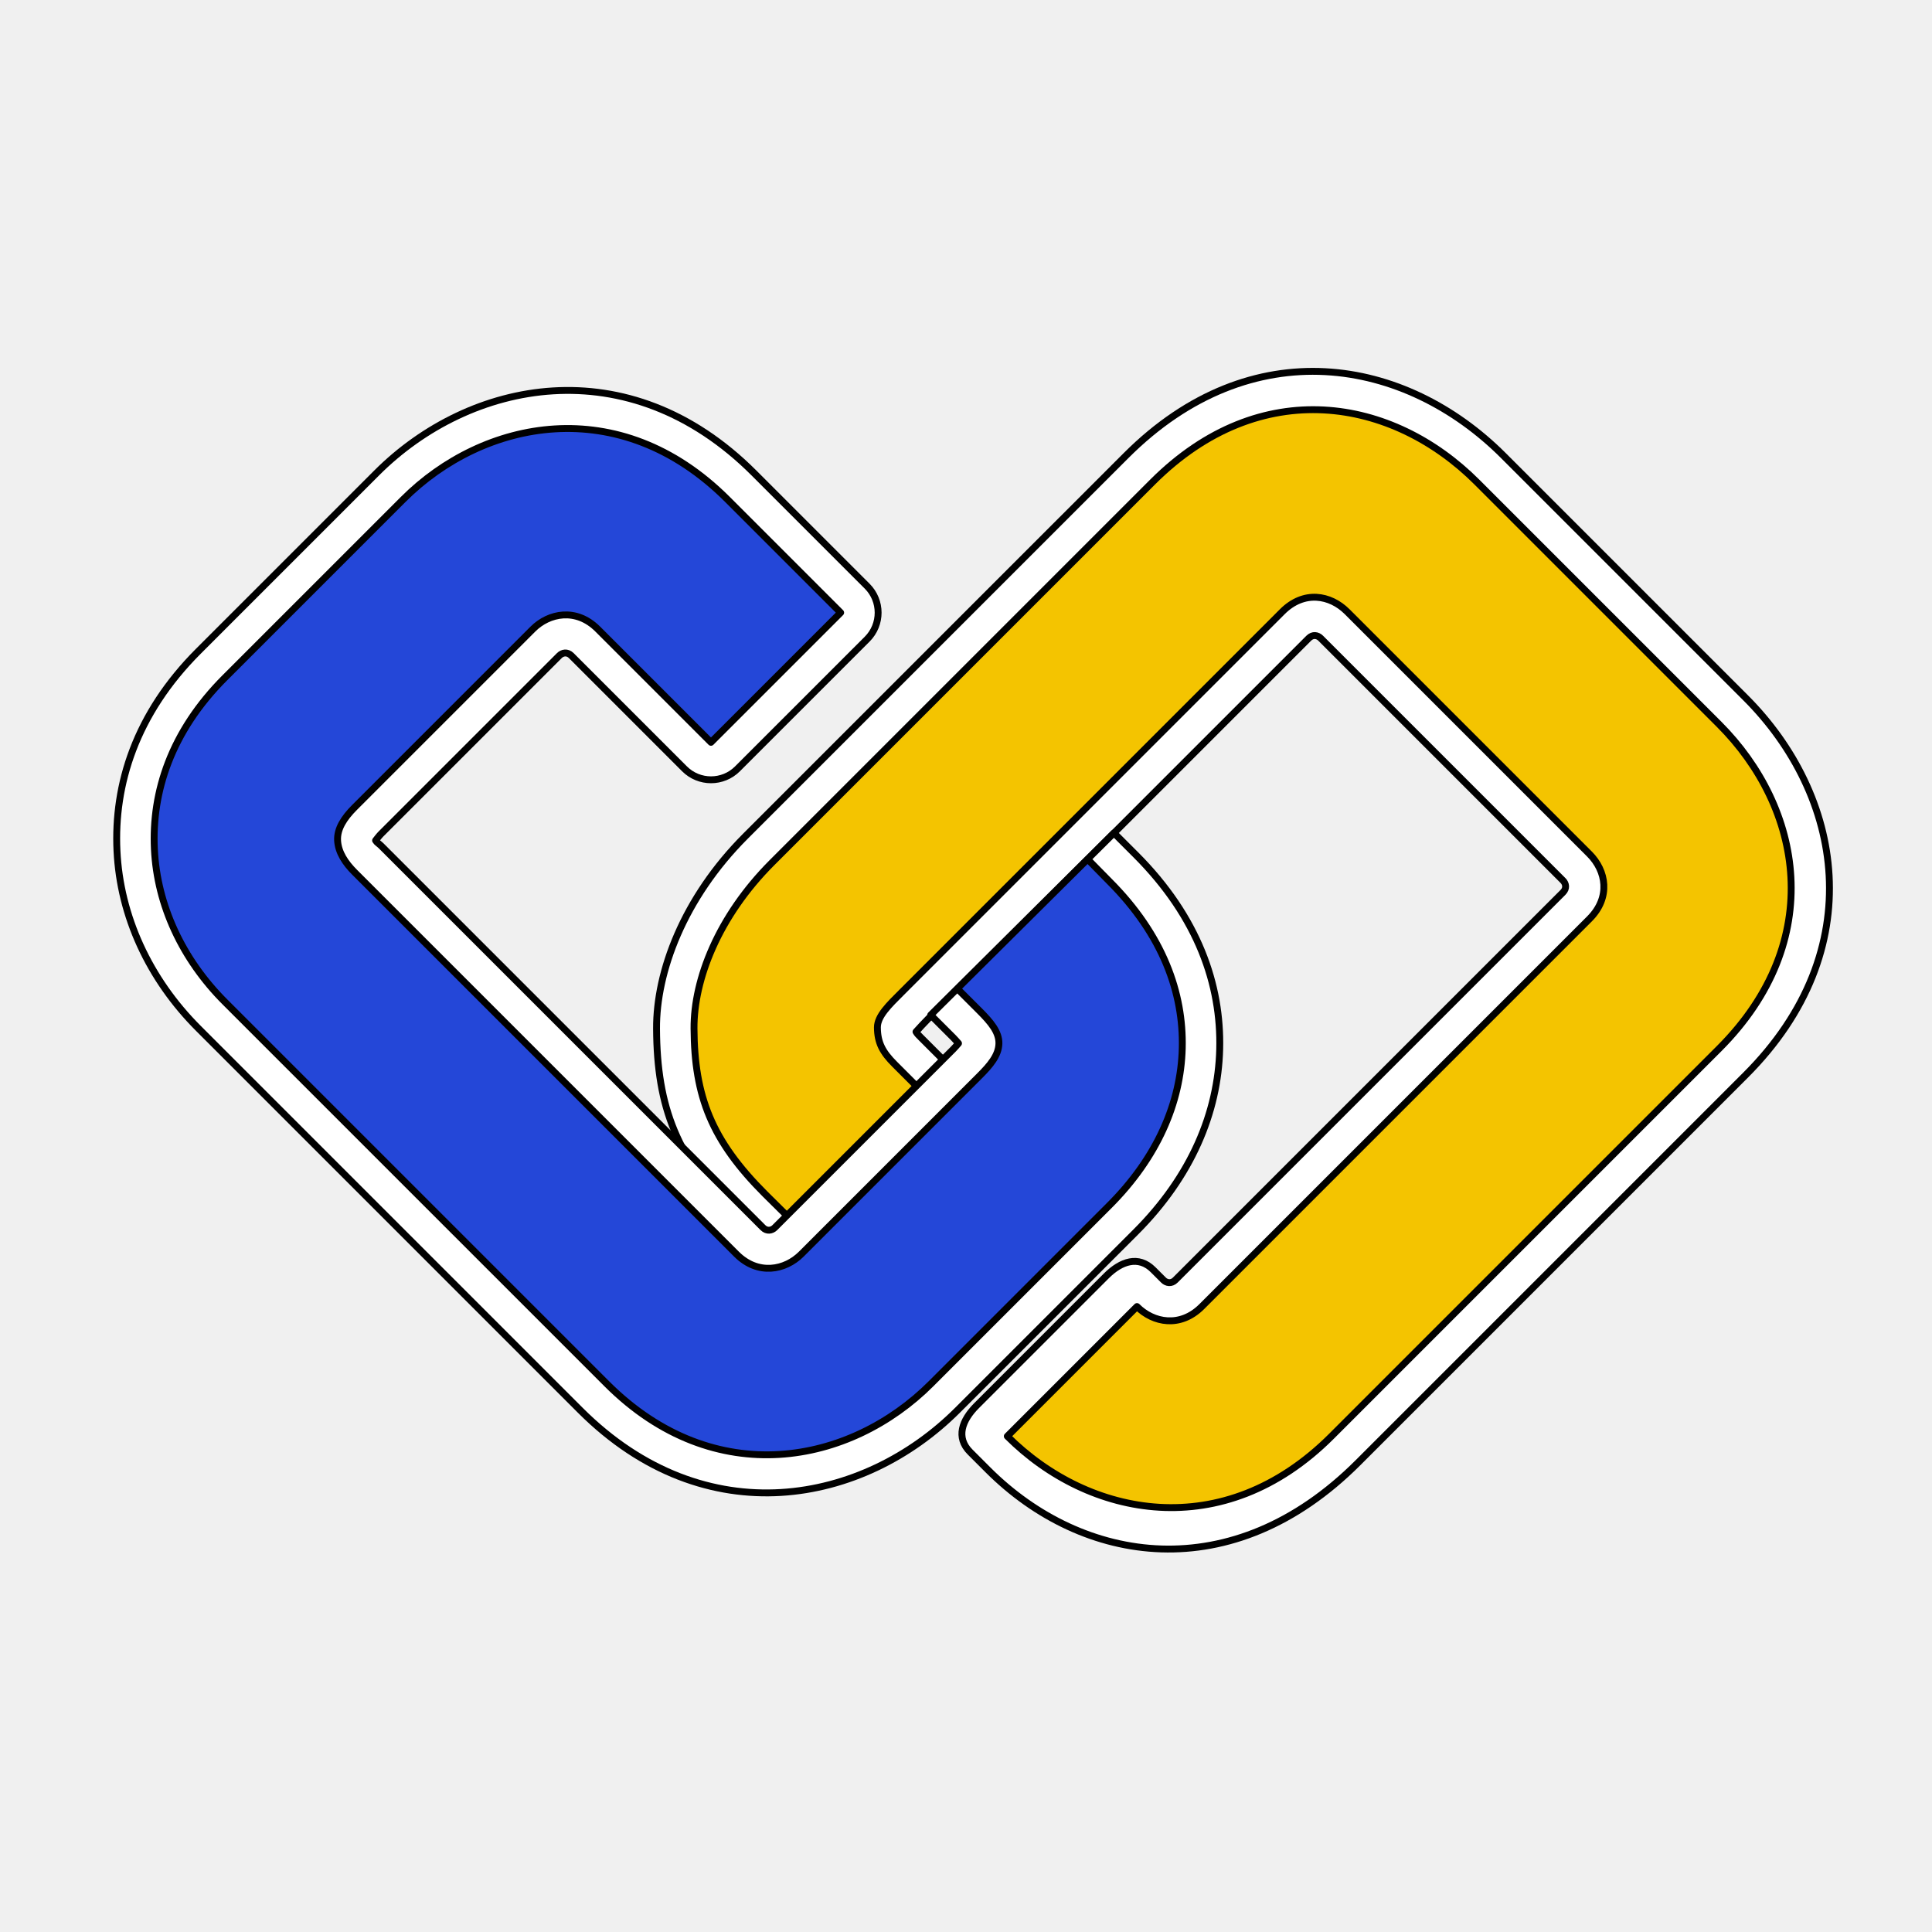
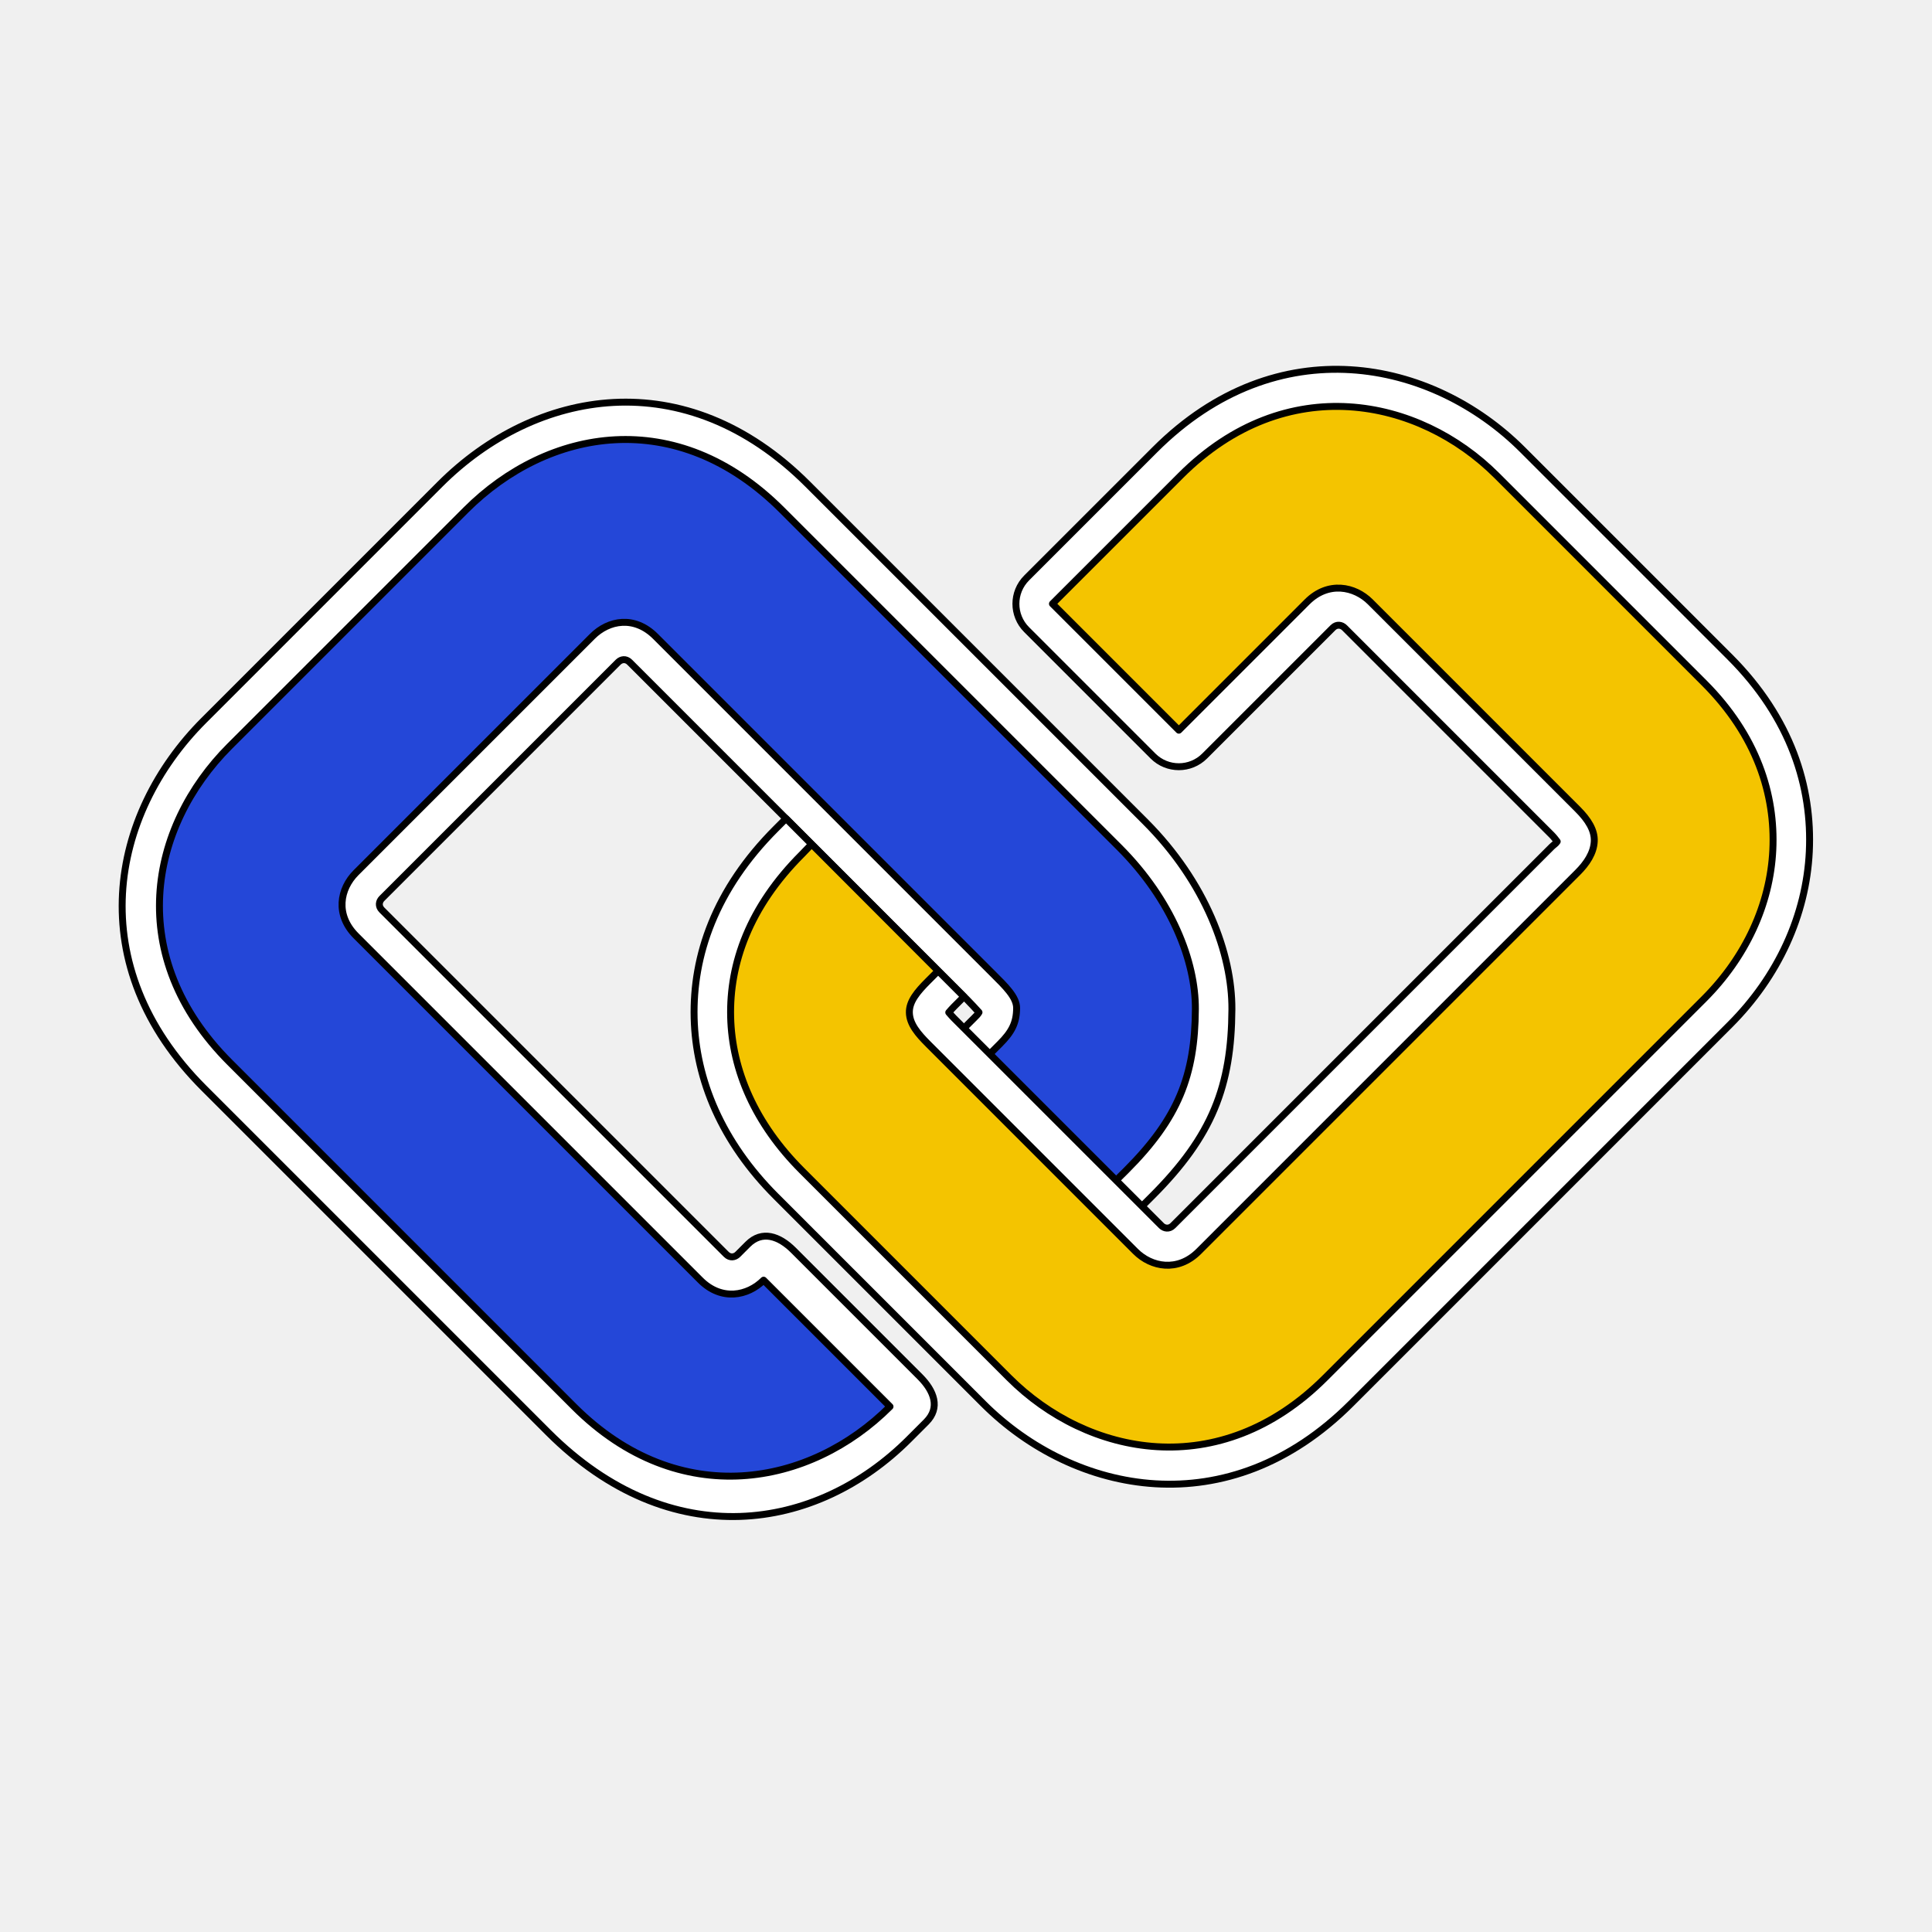
- <svg xmlns="http://www.w3.org/2000/svg" xmlns:ns1="https://www.affinity.studio/" width="100%" height="100%" viewBox="0 0 842 842" version="1.1" xml:space="preserve" style="fill-rule:evenodd;clip-rule:evenodd;stroke-linejoin:round;stroke-miterlimit:2;">
-   <rect id="ArtBoard1" x="0" y="0" width="841.89" height="841.89" style="fill:none;" />
-   <g id="ArtBoard11" ns1:id="ArtBoard1">
-     <g transform="matrix(1.04029,0,0,1.04029,12.98416,-83.31524)">
-       <g transform="matrix(1.797076,-1.797076,1.797076,1.797076,-173.5554,-131.0647)">
-         <g transform="matrix(0,3.778938,-3.778938,0,117.4585,189.1514)">
-           <path d="M40.76,40L40.76,48L37.772,48C34.475,48 32.589,47.169 30.482,45.086C28.961,43.583 27.772,40.879 27.772,37.564L27.772,14.085C27.772,7.418 32.583,4.085 37.772,4.085L52.722,4.085C57.856,4.085 62.722,7.418 62.722,14.085L62.722,38C62.722,44.667 57.742,48 52.722,48L52.574,48L52.574,40L52.722,40C53.726,40 54.722,39.333 54.722,38L54.722,14.085C54.722,12.751 53.748,12.085 52.722,12.085L37.772,12.085C36.734,12.085 35.772,12.751 35.772,14.085L35.772,37.564C35.772,38.336 35.752,39.046 36.106,39.397C36.581,39.867 37.028,40 37.772,40L40.76,40Z" style="fill:rgb(244,196,0);" />
-         </g>
-         <g transform="matrix(0,3.778938,-3.778938,0,117.4585,189.1514)">
-           <path d="M37.431,38.341C37.527,38.369 37.636,38.366 37.772,38.366L40.613,38.366L40.559,49.363L40.444,49.634L37.772,49.634C33.953,49.634 31.773,48.661 29.333,46.249C27.573,44.509 26.137,41.4 26.137,37.564L26.137,14.085C26.137,6.328 31.735,2.45 37.772,2.45L52.722,2.45C58.695,2.45 64.356,6.328 64.356,14.085L64.356,38C64.356,45.756 59.004,49.634 53.163,49.634L52.065,49.634C51.163,49.634 50.831,48.903 50.831,48L50.831,40C50.831,39.097 51.184,38.366 52.086,38.366L52.722,38.366C52.905,38.366 53.087,38.244 53.087,38L53.087,14.085C53.087,13.841 52.909,13.719 52.722,13.719L37.772,13.719C37.582,13.719 37.406,13.841 37.406,14.085L37.406,37.564C37.406,37.801 37.421,38.138 37.431,38.341ZM40.664,40L37.772,40C37.028,40 36.581,39.867 36.106,39.397C35.752,39.046 35.772,38.336 35.772,37.564L35.772,14.085C35.772,12.751 36.734,12.085 37.772,12.085L52.722,12.085C53.748,12.085 54.722,12.751 54.722,14.085L54.722,38C54.722,39.333 53.726,40 52.722,40L52.722,48C57.742,48 62.722,44.667 62.722,38L62.722,14.085C62.722,7.418 57.856,4.085 52.722,4.085L37.772,4.085C32.583,4.085 27.772,7.418 27.772,14.085L27.772,37.564C27.772,40.879 28.961,43.583 30.482,45.086C32.589,47.169 34.475,48 37.772,48L40.617,47.987L40.664,40Z" style="fill:white;stroke:black;stroke-width:0.3px;" />
-         </g>
-         <g transform="matrix(0,3.778938,-3.778938,0,114.6762,186.3691)">
-           <path d="M38.064,35L38.064,27L39.487,27C42.801,27 45.228,28.155 46.885,29.897C48.53,31.627 49.487,34.047 49.487,37L49.487,48C49.487,52.956 46.154,58 39.487,58L15.929,58C13.295,58 10.851,57.107 9.039,55.46C7.204,53.792 5.929,51.335 5.929,48L5.929,37C5.929,32.07 9.262,27 15.929,27L22.915,27L22.915,35L15.929,35C14.595,35 13.929,36.014 13.929,37L13.929,48C13.929,48.667 14.053,49.206 14.42,49.54C14.809,49.894 15.363,50 15.929,50L39.487,50C40.82,50 41.487,48.991 41.487,48L41.487,37C41.487,36.36 41.445,35.785 41.089,35.411C40.744,35.048 40.177,35 39.487,35L38.064,35Z" style="fill:rgb(36,71,216);" />
-         </g>
-         <g transform="matrix(0,3.778938,-3.778938,0,114.6762,186.3691)">
-           <path d="M15.597,48.373C15.694,48.399 15.815,48.366 15.929,48.366L39.487,48.366C39.731,48.366 39.853,48.181 39.853,48L39.853,37C39.853,36.9 39.844,36.766 39.835,36.65C39.72,36.642 39.589,36.634 39.487,36.634L38.103,36.634L38.14,25.366L39.487,25.366C43.339,25.366 46.143,26.746 48.069,28.771C49.978,30.778 51.121,33.574 51.121,37L51.121,48C51.121,53.766 47.243,59.634 39.487,59.634L15.929,59.634C12.873,59.634 10.042,58.58 7.94,56.669C5.805,54.729 4.294,51.881 4.294,48L4.294,37C4.294,31.265 8.172,25.366 15.929,25.366L22.915,25.366C23.818,25.366 24.55,26.097 24.55,27L24.55,35C24.55,35.903 23.818,36.634 22.915,36.634L15.929,36.634C15.685,36.634 15.563,36.82 15.563,37L15.563,48C15.563,48.115 15.584,48.279 15.597,48.373ZM38.134,26.988L38.108,35L39.487,35C40.177,35 40.744,35.048 41.089,35.411C41.445,35.785 41.487,36.36 41.487,37L41.487,48C41.487,48.991 40.82,50 39.487,50L15.929,50C15.363,50 14.809,49.894 14.42,49.54C14.053,49.206 13.929,48.667 13.929,48L13.929,37C13.929,36.014 14.595,35 15.929,35L22.915,35L22.915,27L15.929,27C9.262,27 5.929,32.07 5.929,37L5.929,48C5.929,51.335 7.204,53.792 9.039,55.46C10.851,57.107 13.295,58 15.929,58L39.487,58C46.154,58 49.487,52.956 49.487,48L49.487,37C49.487,34.047 48.53,31.627 46.885,29.897C45.228,28.155 42.801,27 39.487,27L38.134,26.988Z" style="fill:white;stroke:black;stroke-width:0.3px;" />
+ <svg xmlns="http://www.w3.org/2000/svg" width="100%" height="100%" viewBox="0 0 842 842" version="1.1" xml:space="preserve" style="fill-rule:evenodd;clip-rule:evenodd;stroke-linejoin:round;stroke-miterlimit:2;">
+   <g transform="matrix(1,0,0,1,-1782,0)">
+     <g id="ArtBoard1" transform="matrix(-1,0,0,1,2623.89,0)">
+       <rect x="0" y="0" width="841.89" height="841.89" style="fill:none;" />
+       <g transform="matrix(1.014017,0,0,1.014017,38.75269,-78.32696)">
+         <g transform="matrix(1.797076,-1.797076,1.797076,1.797076,-173.5554,-131.0647)">
+           <g transform="matrix(0,3.778938,-3.778938,0,117.4585,189.1514)">
+             <path d="M40.76,40L40.76,48L37.772,48C34.475,48 32.589,47.169 30.482,45.086C28.961,43.583 27.772,40.879 27.772,37.564L27.772,16.208C27.772,9.541 32.583,6.208 37.772,6.208L52.722,6.208C57.856,6.208 62.722,9.541 62.722,16.208L62.722,38C62.722,44.667 57.742,48 52.722,48L52.574,48L52.574,40L52.722,40C53.726,40 54.722,39.333 54.722,38L54.722,16.208C54.722,14.874 53.748,14.208 52.722,14.208L37.772,14.208C36.734,14.208 35.772,14.874 35.772,16.208L35.772,37.564C35.772,38.336 35.752,39.046 36.106,39.397C36.581,39.867 37.028,40 37.772,40L40.76,40Z" style="fill:rgb(36,71,216);" />
+           </g>
+           <g transform="matrix(0,3.778938,-3.778938,0,117.4585,189.1514)">
+             <path d="M37.431,38.341C37.527,38.369 37.636,38.366 37.772,38.366L40.613,38.366L40.559,49.363L40.444,49.634L37.772,49.634C33.953,49.634 31.773,48.661 29.333,46.249C27.573,44.509 26.137,41.4 26.137,37.564L26.137,16.208C26.137,8.452 31.735,4.573 37.772,4.573L52.722,4.573C58.695,4.573 64.356,8.452 64.356,16.208L64.356,38C64.356,45.756 59.004,49.634 53.163,49.634L52.065,49.634C51.163,49.634 50.831,48.903 50.831,48L50.831,40C50.831,39.097 51.184,38.366 52.086,38.366L52.722,38.366C52.905,38.366 53.087,38.244 53.087,38L53.087,16.208C53.087,15.964 52.909,15.842 52.722,15.842L37.772,15.842C37.582,15.842 37.406,15.964 37.406,16.208L37.406,37.564C37.406,37.801 37.421,38.138 37.431,38.341ZM40.664,40L37.772,40C37.028,40 36.581,39.867 36.106,39.397C35.752,39.046 35.772,38.336 35.772,37.564L35.772,16.208C35.772,14.874 36.734,14.208 37.772,14.208L52.722,14.208C53.748,14.208 54.722,14.874 54.722,16.208L54.722,38C54.722,39.333 53.726,40 52.722,40L52.722,48C57.742,48 62.722,44.667 62.722,38L62.722,16.208C62.722,9.541 57.856,6.208 52.722,6.208L37.772,6.208C32.583,6.208 27.772,9.541 27.772,16.208L27.772,37.564C27.772,40.879 28.961,43.583 30.482,45.086C32.589,47.169 34.475,48 37.772,48L40.617,47.987L40.664,40Z" style="fill:white;stroke:black;stroke-width:0.31px;" />
+           </g>
+           <g transform="matrix(0,3.778938,-3.778938,0,114.6762,186.3691)">
+             <path d="M38.064,35L38.064,27L38.779,27C42.094,27 44.52,28.155 46.177,29.897C47.823,31.627 48.779,34.047 48.779,37L48.779,50.123C48.779,55.08 45.446,60.123 38.779,60.123L14.796,60.123C12.163,60.123 9.718,59.23 7.906,57.583C6.072,55.916 4.796,53.458 4.796,50.123L4.796,37C4.796,32.07 8.129,27 14.796,27L22.915,27L22.915,35L14.796,35C13.463,35 12.796,36.014 12.796,37L12.796,50.123C12.796,50.79 12.92,51.33 13.287,51.663C13.676,52.017 14.23,52.123 14.796,52.123L38.779,52.123C40.112,52.123 40.779,51.115 40.779,50.123L40.779,37C40.779,36.36 40.737,35.785 40.381,35.411C40.036,35.048 39.469,35 38.779,35L38.064,35Z" style="fill:rgb(244,196,0);" />
+           </g>
+           <g transform="matrix(0,3.778938,-3.778938,0,114.6762,186.3691)">
+             <path d="M14.465,50.496C14.561,50.523 14.683,50.489 14.796,50.489L38.779,50.489C39.023,50.489 39.145,50.304 39.145,50.123L39.145,37C39.145,36.9 39.136,36.766 39.127,36.65C39.013,36.642 38.882,36.634 38.779,36.634L38.149,36.634L38.14,25.366L38.779,25.366C42.631,25.366 45.436,26.746 47.362,28.771C49.271,30.778 50.414,33.574 50.414,37L50.414,50.123C50.414,55.89 46.535,61.758 38.779,61.758L14.796,61.758C11.74,61.758 8.91,60.704 6.807,58.793C4.672,56.852 3.162,54.004 3.162,50.123L3.162,37C3.162,31.265 7.04,25.366 14.796,25.366L22.915,25.366C23.818,25.366 24.55,26.097 24.55,27L24.55,35C24.55,35.903 23.818,36.634 22.915,36.634L14.796,36.634C14.552,36.634 14.431,36.82 14.431,37L14.431,50.123C14.431,50.238 14.452,50.402 14.465,50.496ZM38.141,26.988L38.148,35L38.779,35C39.469,35 40.036,35.048 40.381,35.411C40.737,35.785 40.779,36.36 40.779,37L40.779,50.123C40.779,51.115 40.112,52.123 38.779,52.123L14.796,52.123C14.23,52.123 13.676,52.017 13.287,51.663C12.92,51.33 12.796,50.79 12.796,50.123L12.796,37C12.796,36.014 13.463,35 14.796,35L22.915,35L22.915,27L14.796,27C8.129,27 4.796,32.07 4.796,37L4.796,50.123C4.796,53.458 6.072,55.916 7.906,57.583C9.718,59.23 12.163,60.123 14.796,60.123L38.779,60.123C45.446,60.123 48.779,55.08 48.779,50.123L48.779,37C48.779,34.047 47.823,31.627 46.177,29.897C44.52,28.155 42.094,27 38.779,27L38.141,26.988Z" style="fill:white;stroke:black;stroke-width:0.31px;" />
+           </g>
        </g>
      </g>
    </g>
  </g>
</svg>
